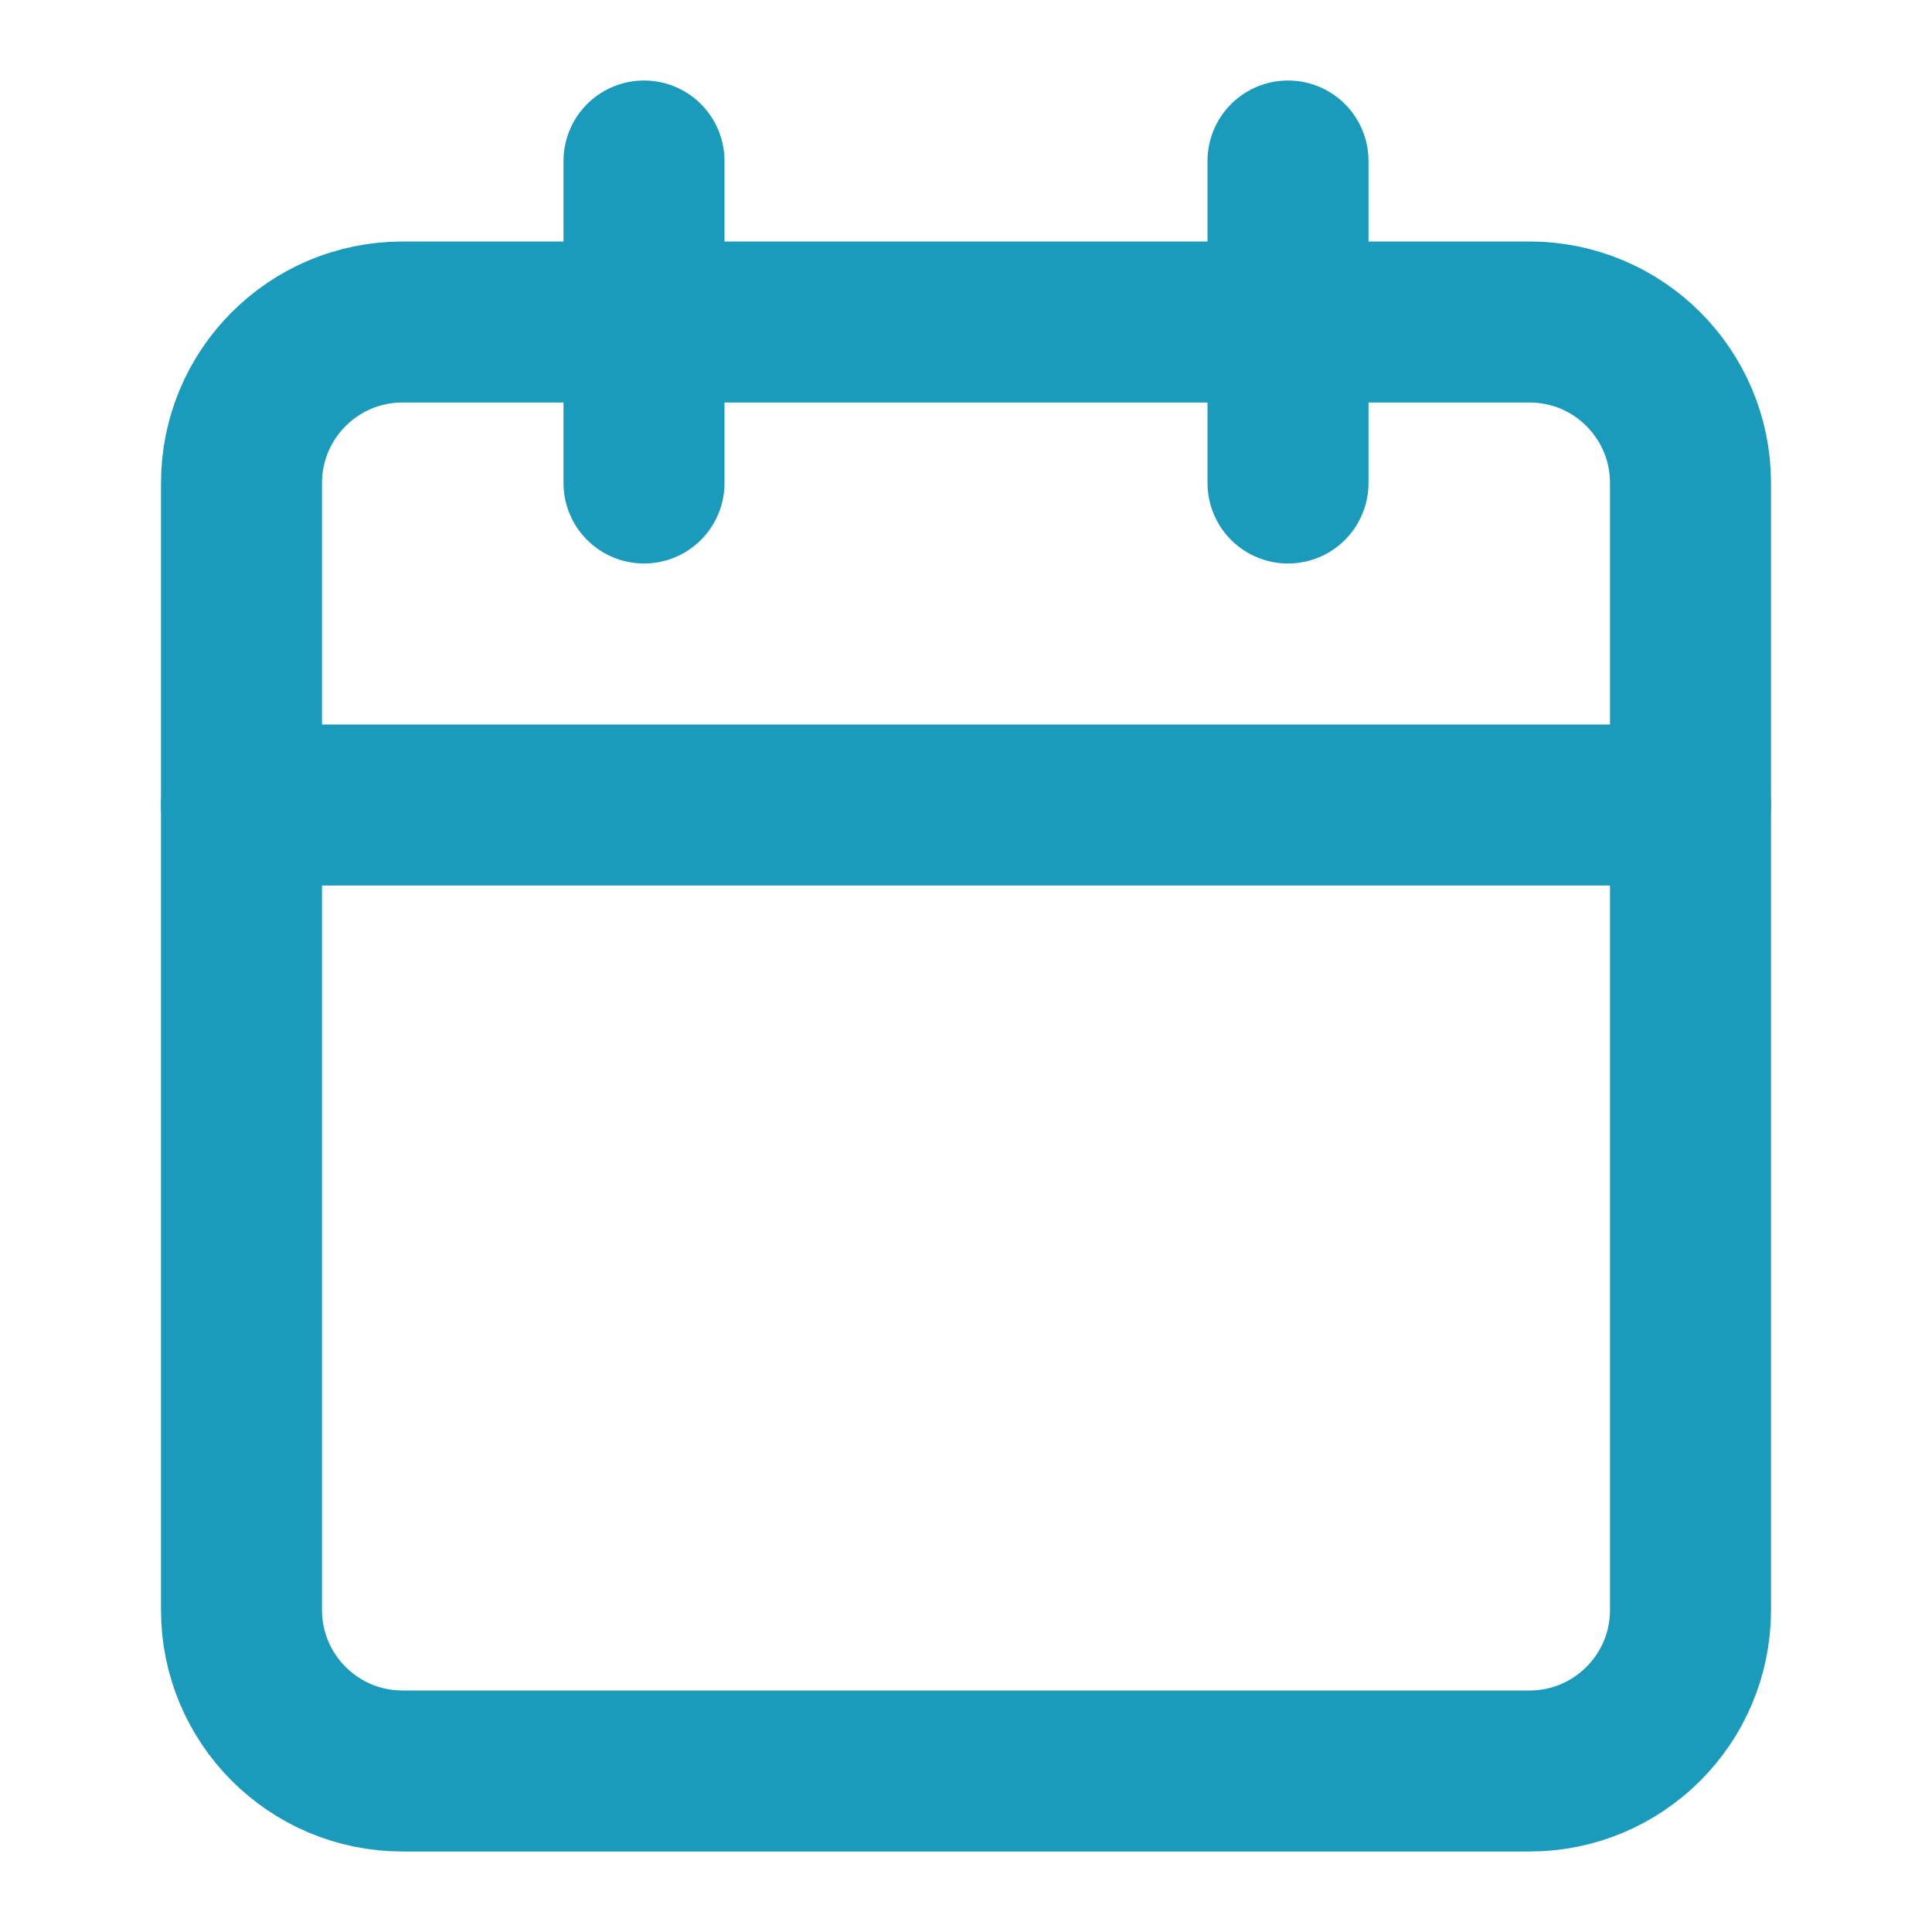
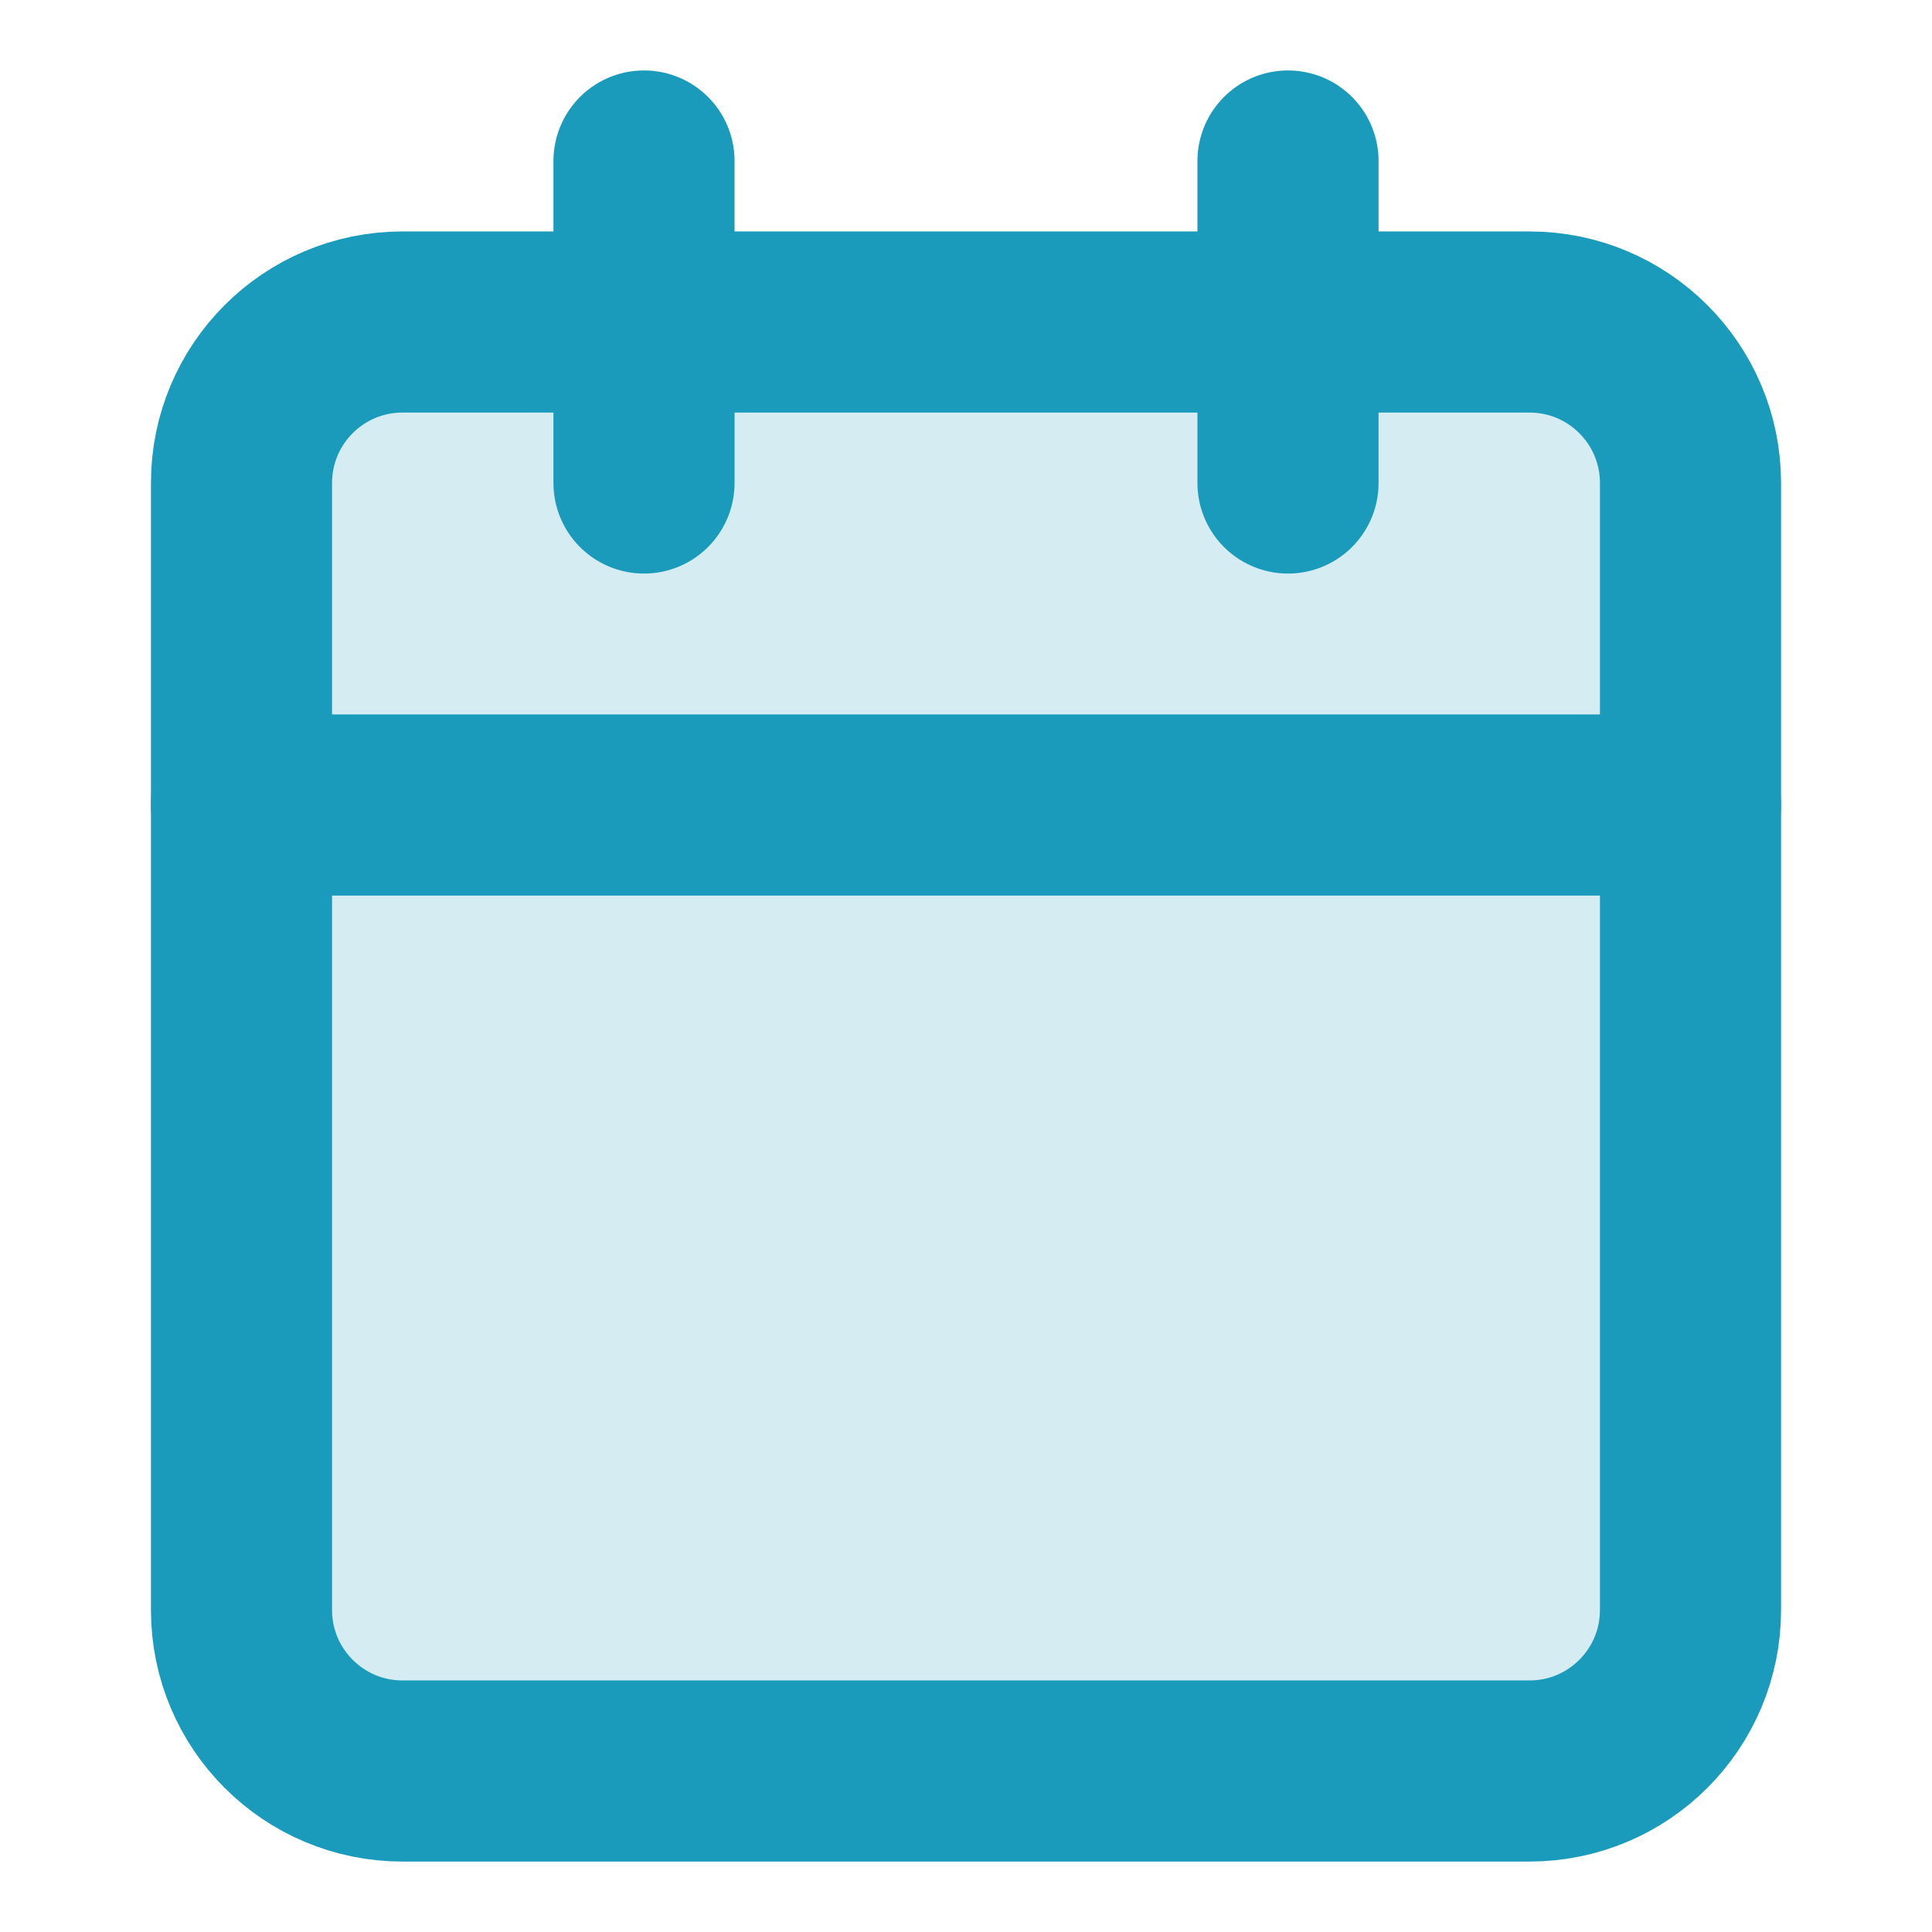
- <svg xmlns="http://www.w3.org/2000/svg" viewBox="0 0 24 24" fill="none" stroke="#1B9BBB" stroke-width="2" stroke-linecap="round" stroke-linejoin="round">
+ <svg xmlns="http://www.w3.org/2000/svg" viewBox="0 0 24 24" fill="#1B9BBB" fill-opacity="0.18" stroke="#1B9BBB" stroke-width="2.25" stroke-linecap="round" stroke-linejoin="round">
  <rect x="3" y="4" width="18" height="18" rx="2" />
  <path d="M16 2v4M8 2v4M3 10h18" />
</svg>
